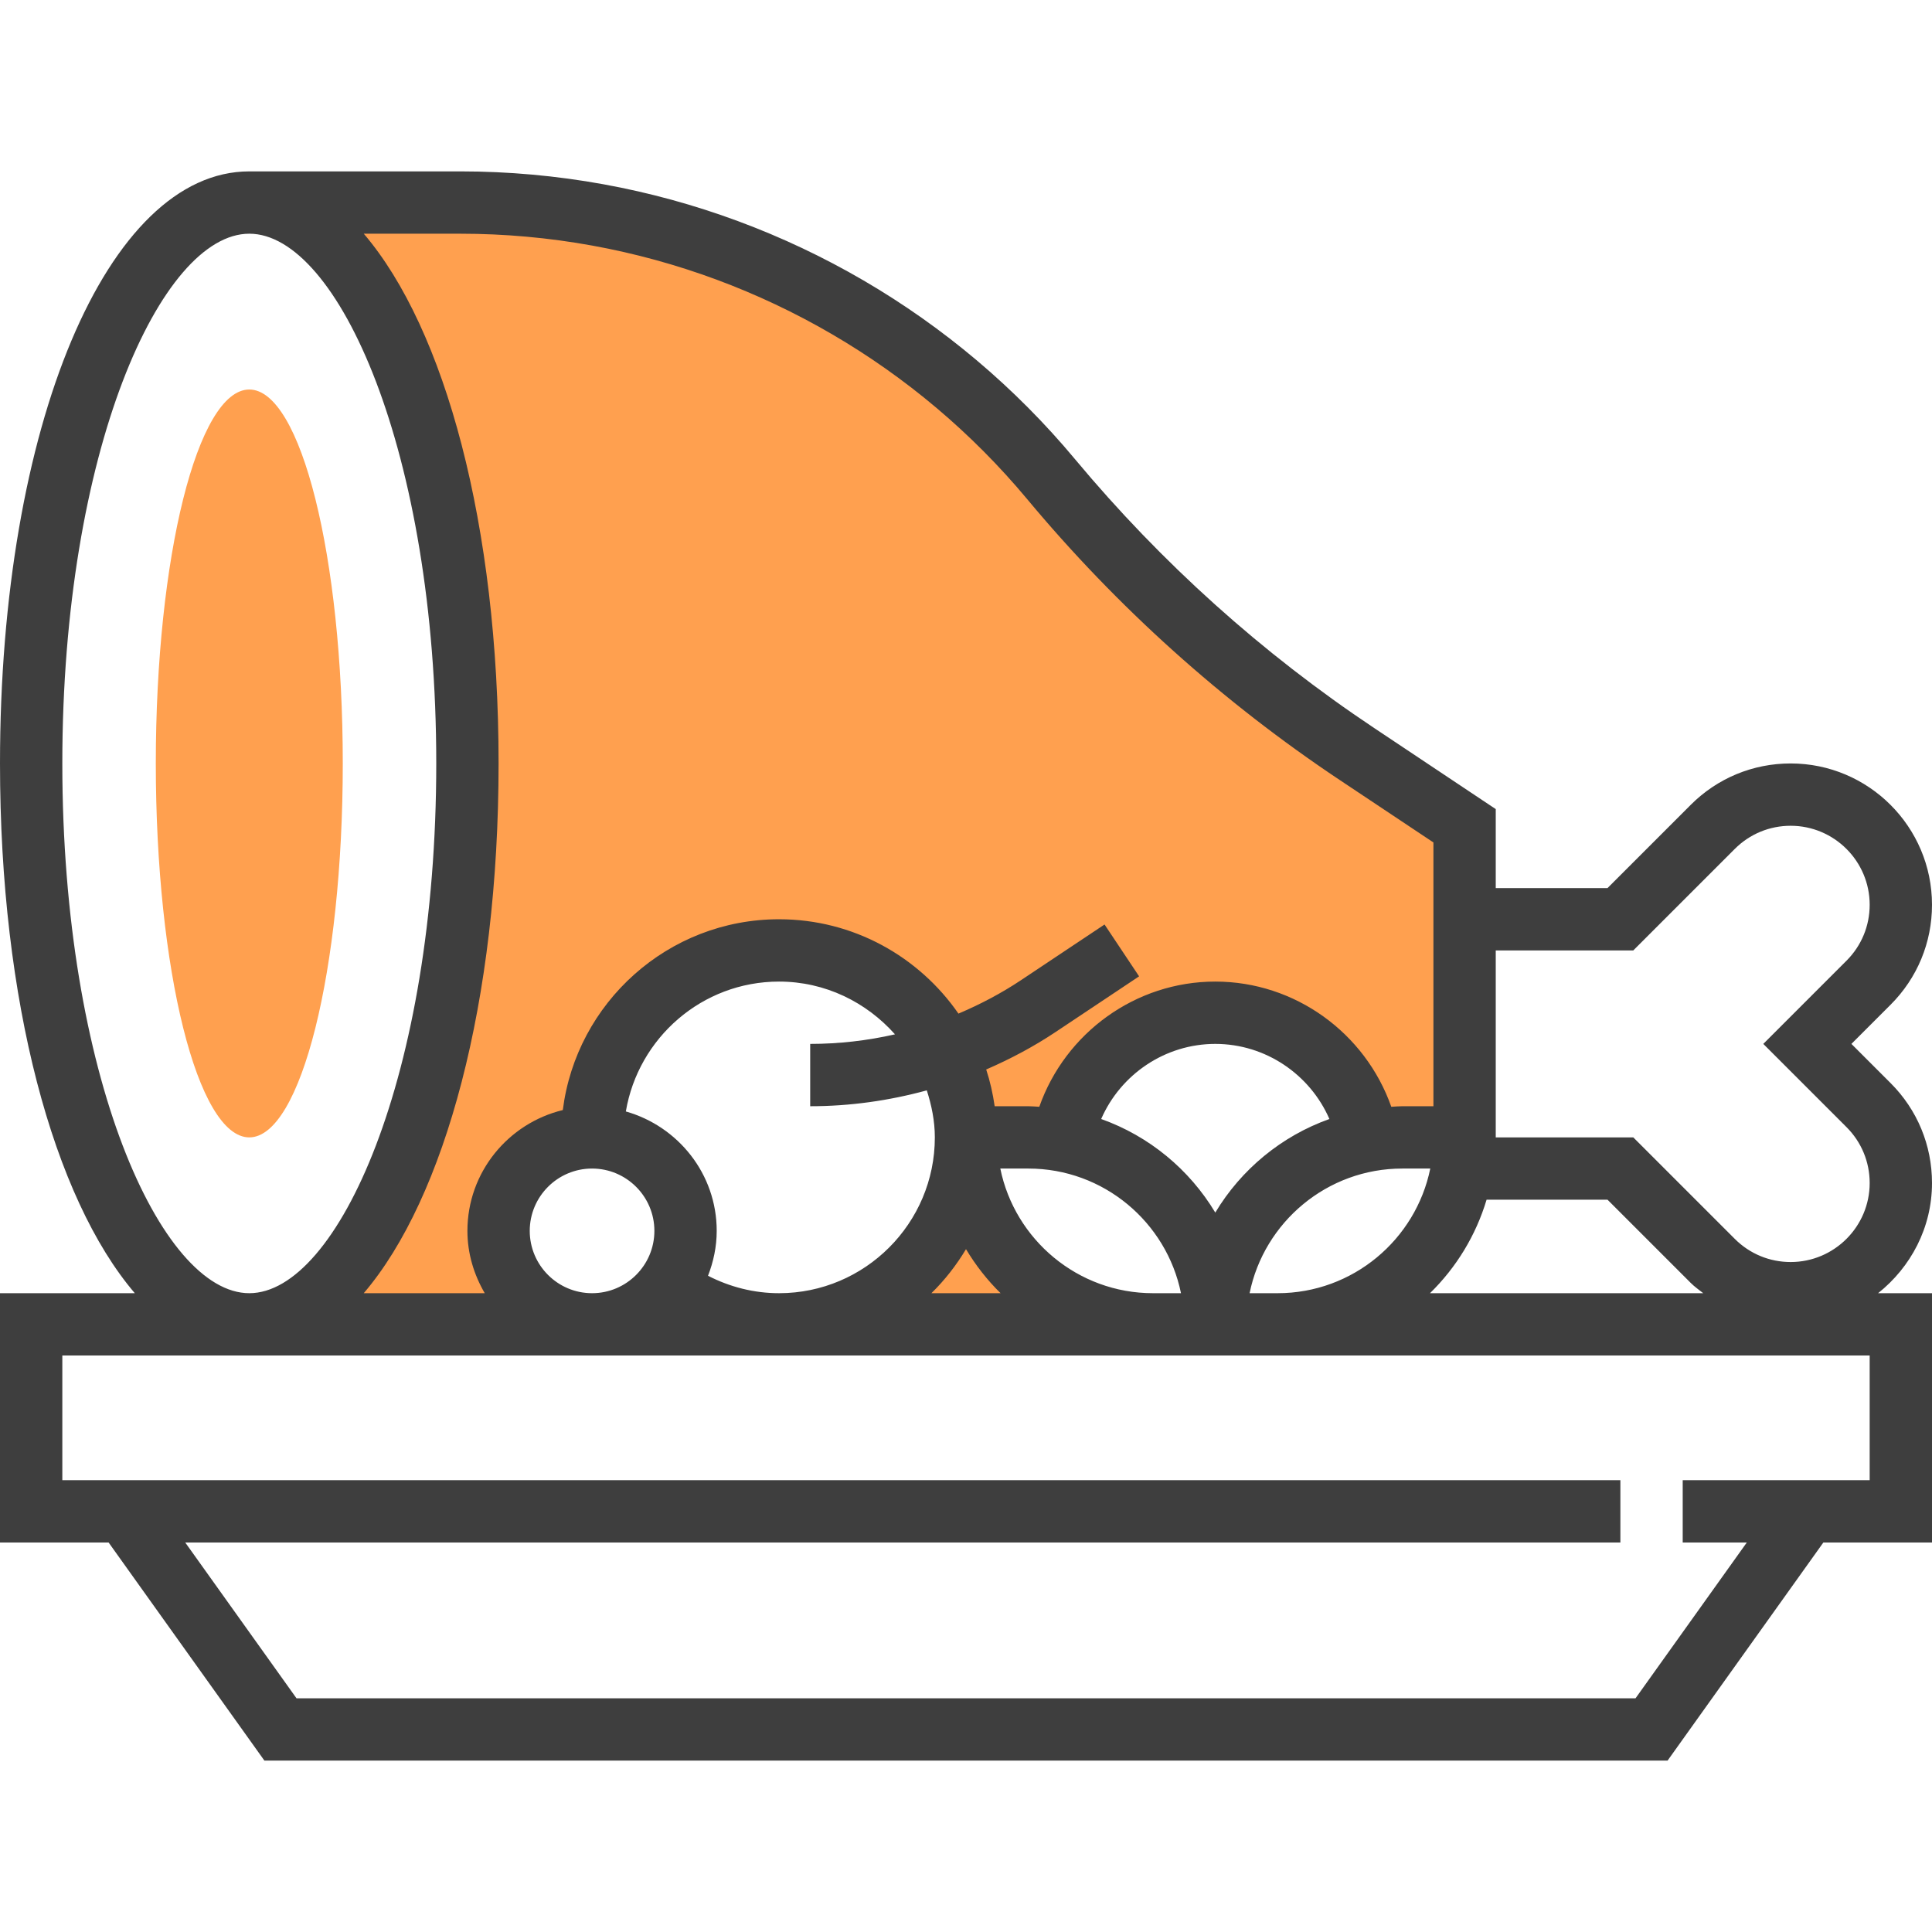
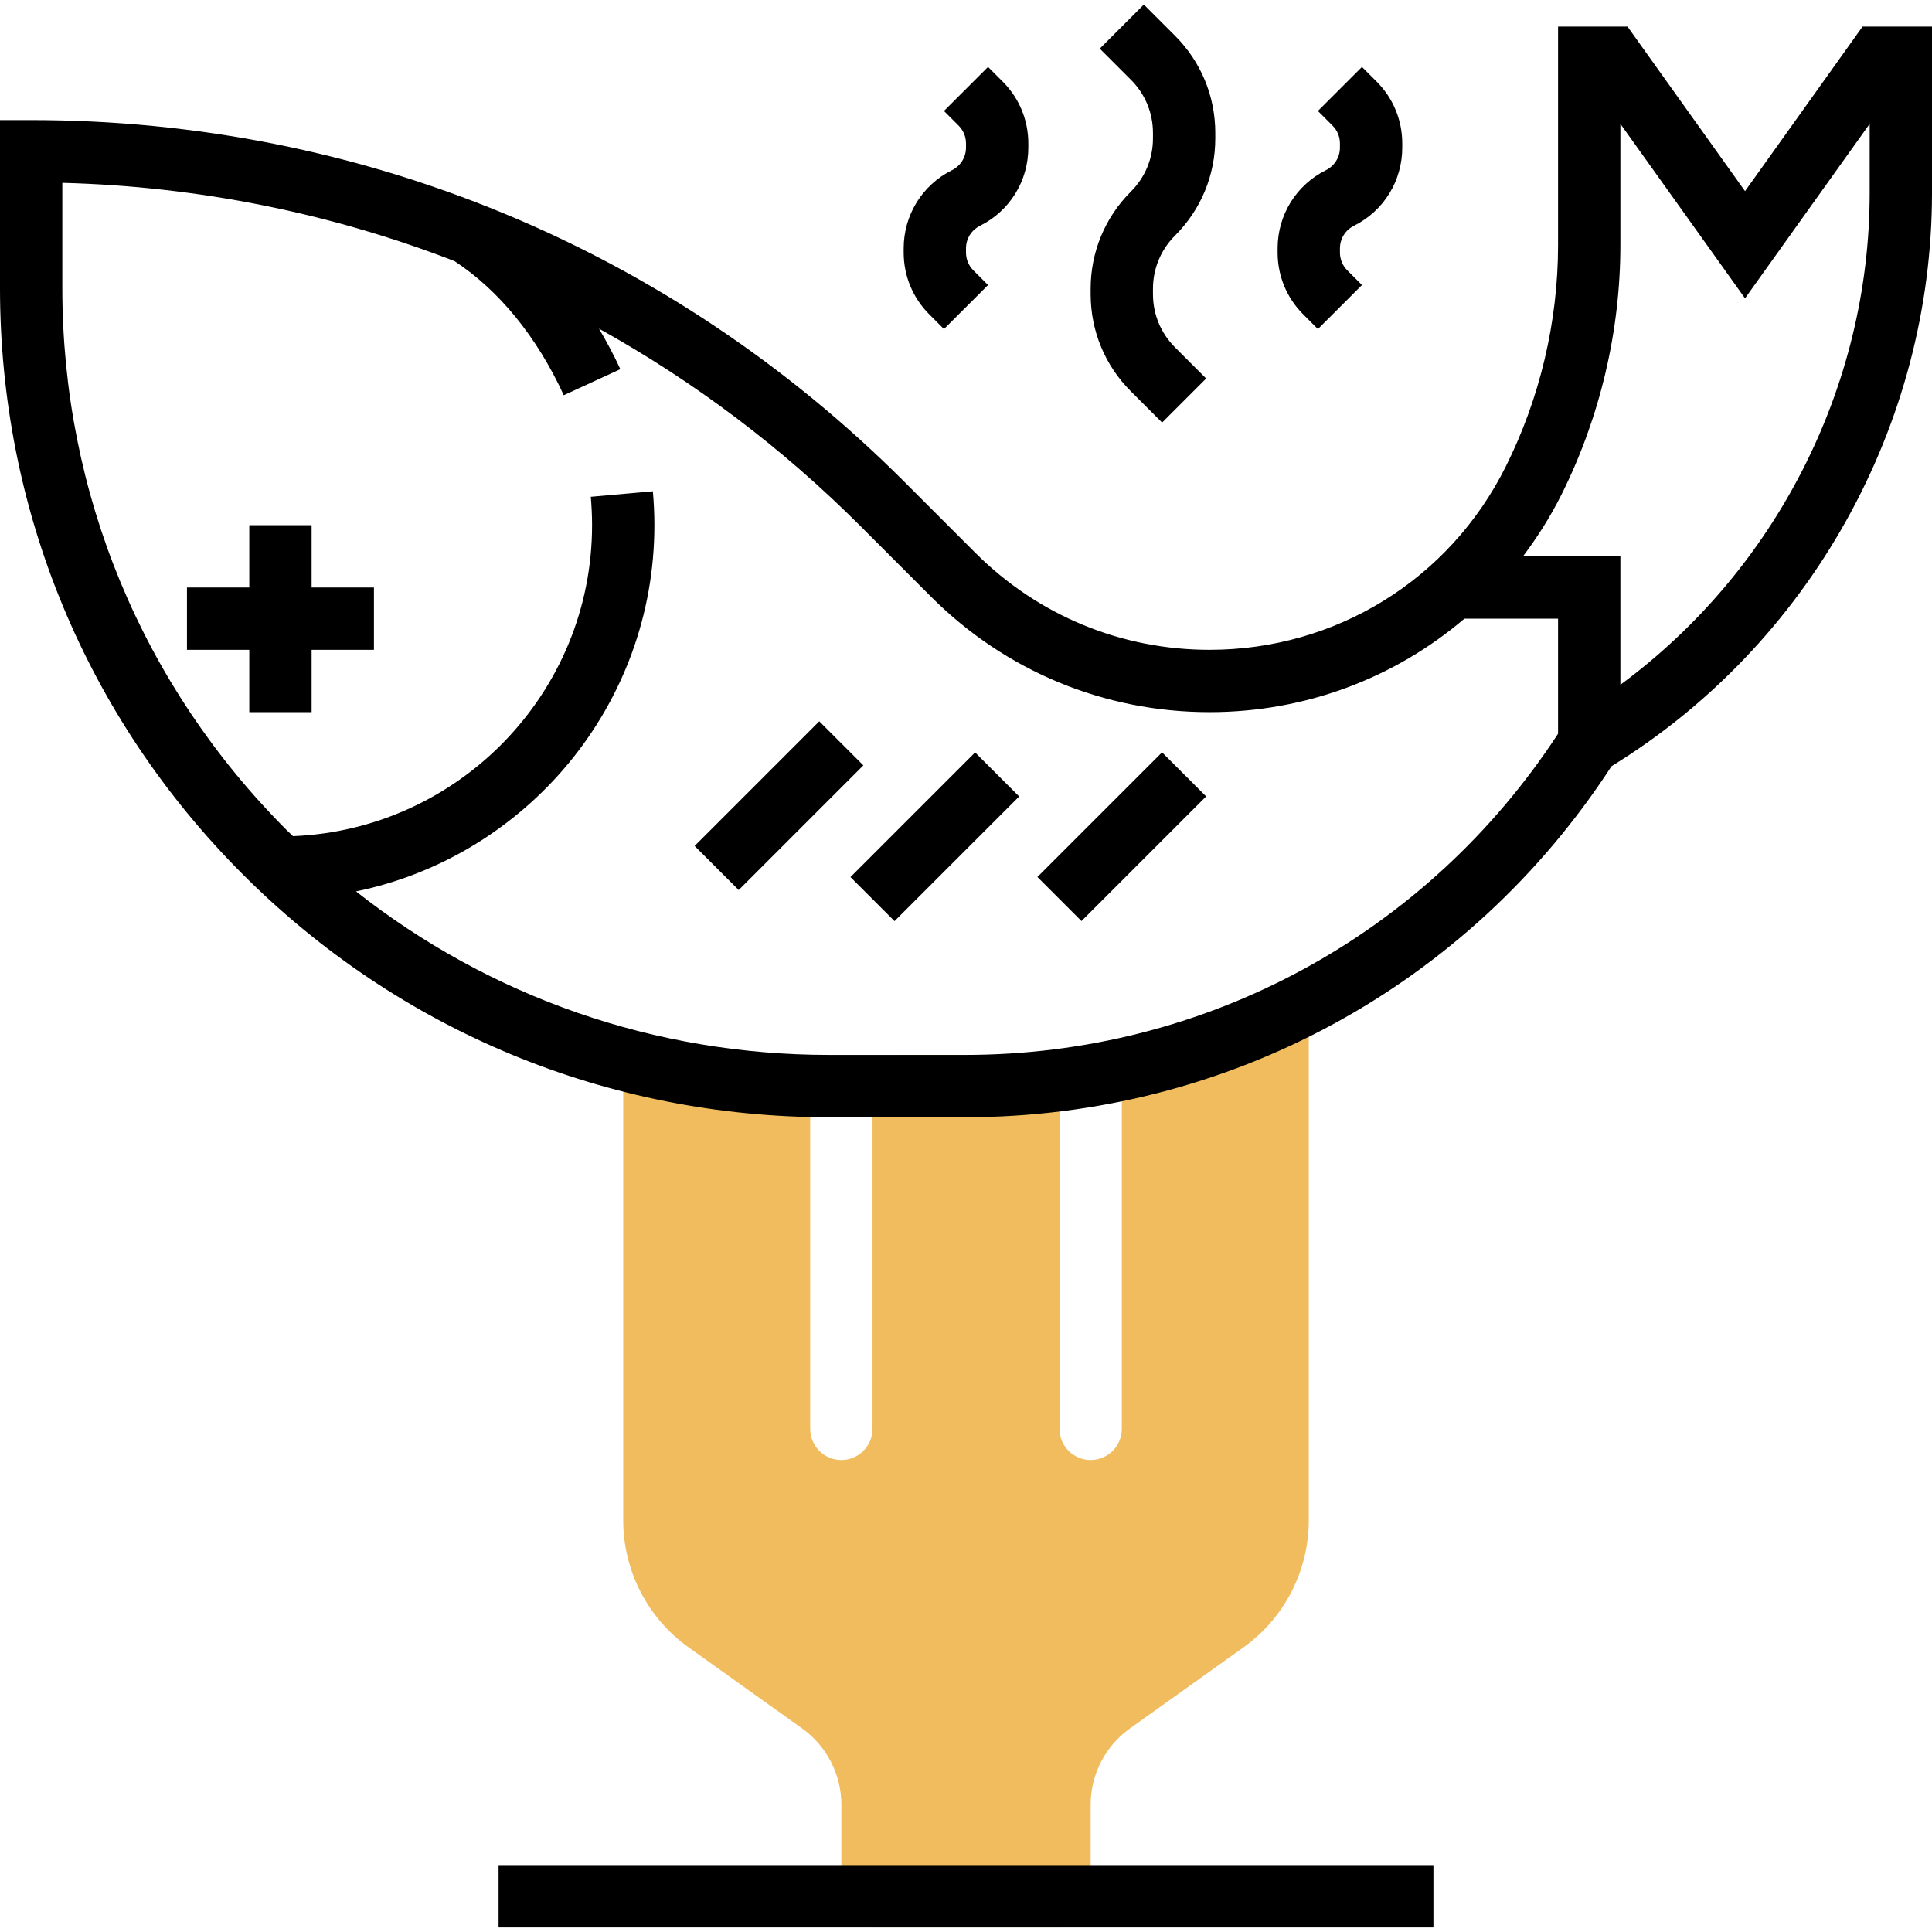
- <svg xmlns="http://www.w3.org/2000/svg" version="1.1" id="Capa_1" x="0px" y="0px" viewBox="0 0 496 496" style="enable-background:new 0 0 496 496;" xml:space="preserve" width="512" height="512" class="">
+ <svg xmlns="http://www.w3.org/2000/svg" version="1.1" id="Capa_1" x="0px" y="0px" viewBox="0 0 496 496" style="enable-background:new 0 0 496 496;" xml:space="preserve" width="512px" height="512px">
  <g>
-     <g>
-       <path style="fill:#FFA04F" d="M348.368,193.576c-29.424-19.616-55.864-43.376-78.504-70.544l0,0   c-29.632-35.56-70.808-59.568-116.352-67.848C141.864,53.064,130.04,52,118.2,52H64c30.928,0,56,64.472,56,144S94.928,340,64,340   h88c-13.256,0-24-10.744-24-24s10.744-24,24-24c0-26.512,21.488-48,48-48s48,21.488,48,48h16c2.984,0,5.888,0.312,8.72,0.832   C276.112,274.176,292.368,260,312,260s35.888,14.176,39.28,32.832c2.832-0.52,5.736-0.832,8.72-0.832h16v-80L348.368,193.576z" data-original="#FFA64D" class="active-path" data-old_color="#FFA64D" />
-       <path style="fill:#FFA04F" d="M200,340h96c-26.512,0-48-21.488-48-48C248,318.512,226.512,340,200,340z" data-original="#FFA64D" class="active-path" data-old_color="#FFA64D" />
-     </g>
-     <path style="fill:#3E3E3E" d="M496,303.712c0-9.688-3.776-18.808-10.632-25.656L475.312,268l10.056-10.056  c6.856-6.856,10.632-15.968,10.632-25.656C496,212.28,479.72,196,459.712,196c-9.688,0-18.808,3.776-25.656,10.632L412.688,228H384  v-20.28l-31.192-20.8c-28.8-19.2-54.632-42.416-76.8-69.008c-30.768-36.928-73.768-62-121.064-70.6  C142.848,45.112,130.488,44,118.2,44H64C27.512,44,0,109.344,0,196c0,61.136,13.728,111.544,34.608,136H0v64h27.88l40,56h360.232  l40-56H496v-64h-13.84C490.528,325.344,496,315.208,496,303.712z M419.312,244l26.056-26.056c3.832-3.832,8.928-5.944,14.344-5.944  c11.184,0,20.288,9.104,20.288,20.288c0,5.416-2.112,10.512-5.944,14.344L452.688,268l21.368,21.368  c3.832,3.832,5.944,8.928,5.944,14.344c0,11.184-9.104,20.288-20.288,20.288c-5.416,0-10.512-2.112-14.344-5.944L419.312,292H384v-8  v-40H419.312z M152.088,63.056c43.608,7.928,83.256,31.048,111.632,65.104c23.144,27.776,50.136,52.024,80.208,72.08L368,216.28V284  h-8c-0.952,0-1.88,0.096-2.816,0.144C350.52,265.216,332.52,252,312,252s-38.52,13.216-45.184,32.144  C265.88,284.096,264.952,284,264,284h-8.64c-0.464-3.24-1.176-6.4-2.176-9.432c6.192-2.688,12.192-5.864,17.88-9.664l21.376-14.248  l-8.872-13.312l-21.376,14.248c-5.12,3.416-10.536,6.256-16.128,8.632C235.944,245.608,219.08,236,200,236  c-28.496,0-52.04,21.416-55.512,48.984C130.472,288.384,120,300.952,120,316c0,5.856,1.696,11.272,4.448,16H93.384  C114.272,307.544,128,257.136,128,196S114.272,84.456,93.392,60H118.2C129.528,60,140.928,61.024,152.088,63.056z M328,332h-7.192  c3.712-18.232,19.88-32,39.192-32h7.192C363.48,318.232,347.32,332,328,332z M136,316c0-8.824,7.176-16,16-16s16,7.176,16,16  s-7.176,16-16,16S136,324.824,136,316z M181.768,327.528C183.16,323.936,184,320.072,184,316c0-14.616-9.912-26.848-23.328-30.656  C163.864,266.464,180.224,252,200,252c11.872,0,22.432,5.304,29.768,13.544C222.672,267.16,215.384,268,208,268v16  c10.208,0,20.24-1.424,29.936-4.072C239.16,283.76,240,287.768,240,292c0,22.056-17.944,40-40,40  C193.592,332,187.392,330.416,181.768,327.528z M248,320.696c2.48,4.136,5.448,7.944,8.88,11.304h-17.76  C242.552,328.64,245.52,324.832,248,320.696z M256.808,300H264c19.32,0,35.48,13.768,39.192,32H296  C276.68,332,260.52,318.232,256.808,300z M282.704,287.28C287.696,275.824,299.104,268,312,268s24.304,7.824,29.296,19.28  c-12.328,4.392-22.656,12.96-29.296,24.024C305.36,300.24,295.032,291.672,282.704,287.28z M16,196c0-80.152,25.296-136,48-136  s48,55.848,48,136S86.704,332,64,332S16,276.152,16,196z M480,380h-48v16h16.456l-28.568,40H76.12l-28.568-40H416v-16H16v-32h280h8  h16h8h152V380z M367.12,332c6.712-6.56,11.768-14.784,14.528-24h31.048l21.368,21.368c0.992,0.992,2.12,1.768,3.2,2.632H367.12z" data-original="#333333" class="" data-old_color="#3e3e3e" />
-     <ellipse style="fill:#FFA04F" cx="64" cy="196" rx="24" ry="96" data-original="#FFA64D" class="active-path" data-old_color="#FFA64D" />
+     <path style="fill:#F0BC5E;" d="M332.92,256.524L288,270.828v96c0,4.416-3.584,8-8,8s-8-3.584-8-8v-88c0-4.424-3.576-8-8-8h-32  c-4.424,0-8,3.576-8,8v88c0,4.416-3.584,8-8,8s-8-3.584-8-8v-88c0-4.424-3.576-8-8-8h-32c-4.424,0-8,3.576-8,8v111.528  c0,12.88,6.256,25.056,16.752,32.544l29.2,20.856C212.24,448.268,216,455.564,216,463.3v23.528c0,4.424,3.576,8,8,8h48  c4.424,0,8-3.576,8-8V463.3c0-7.736,3.76-15.032,10.048-19.528l29.2-20.856c10.496-7.504,16.752-19.672,16.752-32.56V262.828  C336,260.364,334.864,258.036,332.92,256.524z" data-original="#F0BC5E" />
+     <polygon points="80,134.828 64,134.828 64,150.828 48,150.828 48,166.828 64,166.828 64,182.828 80,182.828 80,166.828 96,166.828   96,150.828 80,150.828 " data-original="#000000" />
+     <rect x="177.358" y="198.837" transform="matrix(-0.7071 0.7071 -0.7071 -0.7071 487.6533 211.6819)" width="45.256" height="16" data-original="#000000" />
+     <rect x="217.363" y="206.826" transform="matrix(-0.7071 0.7071 -0.7071 -0.7071 561.5947 197.032)" width="45.256" height="16" data-original="#000000" />
+     <rect x="265.36" y="206.805" transform="matrix(-0.7071 0.7071 -0.7071 -0.7071 643.5157 163.0577)" width="45.256" height="16" data-original="#000000" />
+     <path d="M298.344,108.484l11.312-11.312l-8-8C298.008,85.524,296,80.676,296,75.516V74.14c0-5.16,2.008-10.008,5.656-13.656  C308.328,53.82,312,44.956,312,35.516V34.14c0-9.44-3.672-18.304-10.344-24.968l-8-8l-11.312,11.312l8,8  C293.992,24.132,296,28.98,296,34.14v1.376c0,5.16-2.008,10.008-5.656,13.656C283.672,55.836,280,64.7,280,74.14v1.376  c0,9.44,3.672,18.304,10.344,24.968L298.344,108.484z" data-original="#000000" />
+     <path d="M338.344,84.484l11.312-11.304l-3.76-3.768C344.672,68.18,344,66.564,344,64.828v-1.056c0-2.472,1.368-4.688,3.576-5.792  C355.24,54.156,360,46.452,360,37.884v-1.056c0-6.008-2.344-11.656-6.584-15.888l-3.76-3.76l-11.312,11.304l3.76,3.768  c1.224,1.224,1.896,2.84,1.896,4.576v1.056c0,2.472-1.368,4.688-3.576,5.792C332.76,47.5,328,55.204,328,63.772v1.056  c0,6.008,2.344,11.656,6.584,15.888L338.344,84.484z" data-original="#000000" />
+     <path d="M242.344,84.484l11.312-11.304l-3.76-3.768C248.672,68.18,248,66.564,248,64.828v-1.056c0-2.472,1.368-4.688,3.576-5.792  C259.24,54.156,264,46.452,264,37.884v-1.056c0-6.008-2.344-11.656-6.584-15.888l-3.76-3.76l-11.312,11.304l3.76,3.768  c1.224,1.224,1.896,2.84,1.896,4.576v1.056c0,2.472-1.368,4.688-3.576,5.792C236.76,47.5,232,55.204,232,63.772v1.056  c0,6.008,2.344,11.656,6.584,15.888L242.344,84.484z" data-original="#000000" />
+     <rect x="128" y="478.828" width="240" height="16" data-original="#000000" />
+     <path d="M478.168,6.828L448,49.068l-30.168-42.24H400V62.86c0,19.68-4.648,39.384-13.456,56.976  c-14.48,28.992-43.616,46.992-76.024,46.992c-22.704,0-44.056-8.84-60.112-24.896l-18.248-18.256  C172.28,63.804,92.672,30.828,8,30.828H0V73.98c0,56.848,22.144,110.296,62.344,150.504c40.192,40.2,93.648,62.344,150.504,62.344  h34.84c67.44,0,129.36-33.656,166.04-90.12C464.52,165.46,496,109.244,496,49.532V6.828H478.168z M247.696,270.828h-34.84  c-44.624,0-86.936-14.792-121.456-41.976c43.664-8.992,76.6-47.736,76.6-94.024c0-2.936-0.136-5.84-0.392-8.704l-15.936,1.416  c0.208,2.4,0.328,4.832,0.328,7.288c0,43.024-34.168,78.128-76.776,79.84c-0.52-0.504-1.056-0.984-1.568-1.496  C36.48,175.988,16,126.556,16,73.98V46.94c34.96,0.904,68.888,7.8,100.68,20.088c11.448,7.528,21.144,19.416,28.056,34.44  l14.528-6.688c-1.672-3.632-3.528-7.08-5.48-10.4c24.296,13.488,46.872,30.432,67.064,50.624l18.248,18.256  c19.08,19.064,44.448,29.568,71.424,29.568c24.6,0,47.576-8.76,65.48-24.04v0.04h24v29.544  C366.256,240.02,309.512,270.828,247.696,270.828z M480,49.532c0,49.856-24.232,96.96-64,126.264v-32.968h-25.008  c3.704-4.912,7.04-10.176,9.872-15.832C410.768,107.196,416,85.02,416,62.86V31.796l32,44.792l32-44.792V49.532z" data-original="#000000" />
  </g>
</svg>
